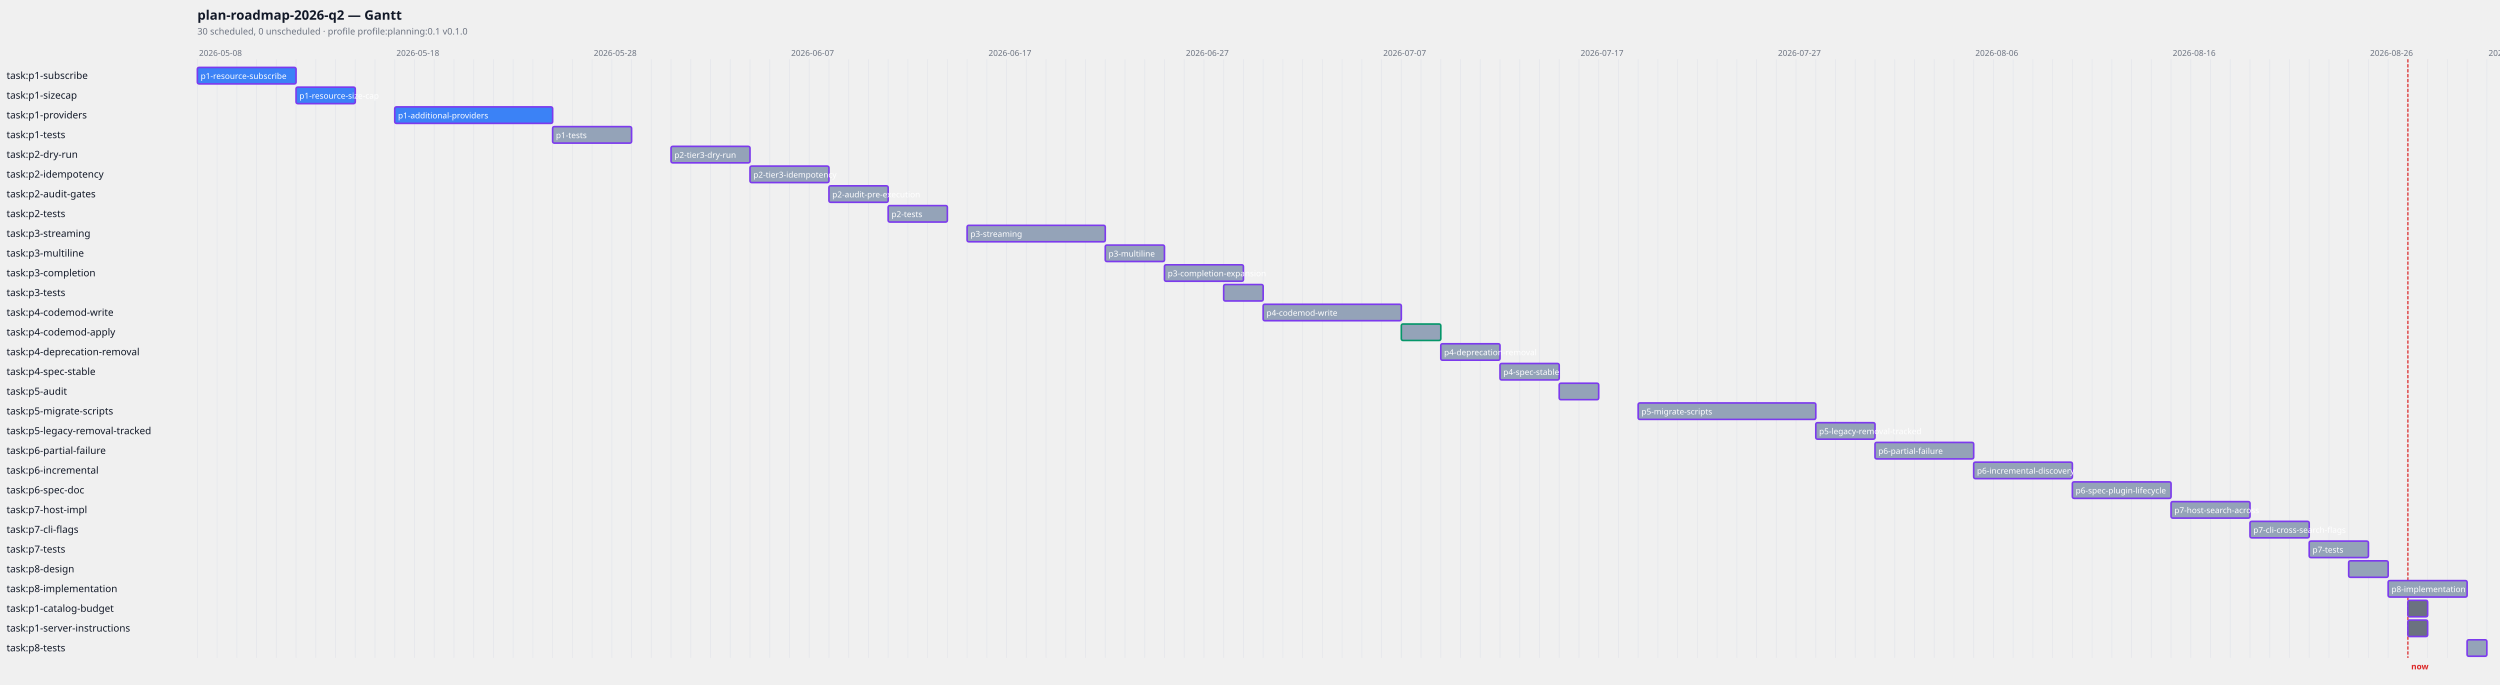
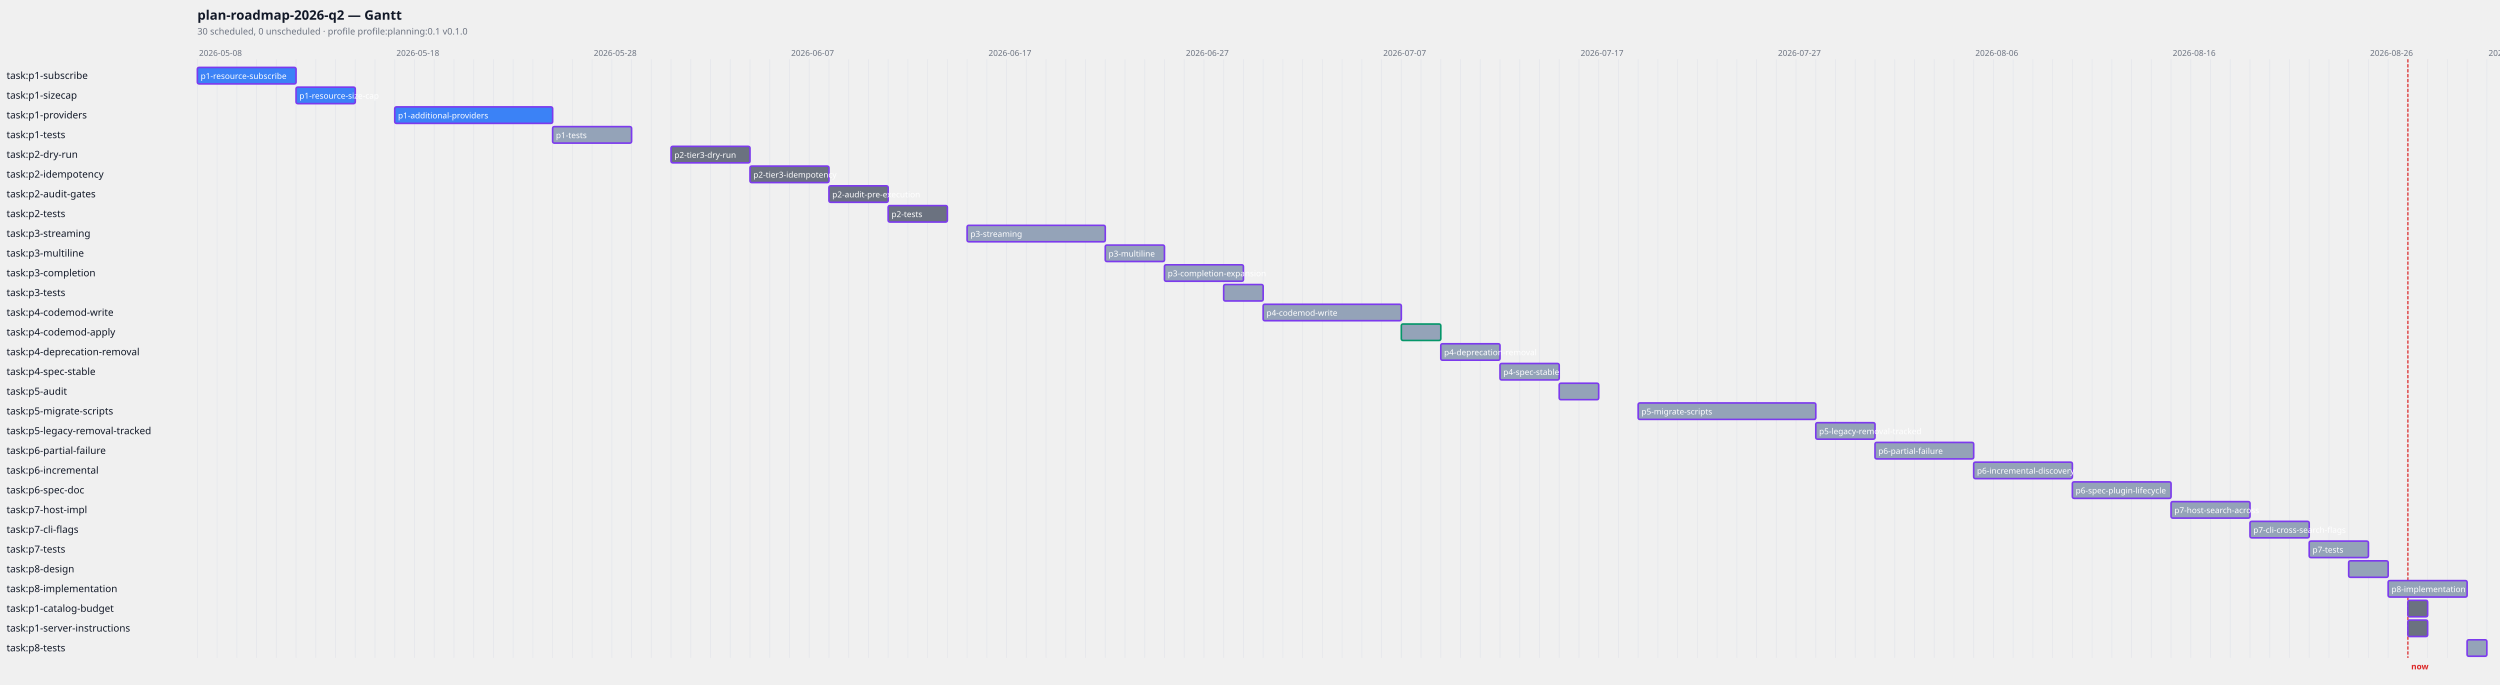
<svg xmlns="http://www.w3.org/2000/svg" viewBox="0 0 3040 832" width="3040" height="832" font-family="sans-serif" font-size="12">
  <style>
  .grid { stroke: #e5e7eb; stroke-width: 1; }
  .axis-label { fill: #6b7280; font-size: 10px; }
  .row-label { fill: #111827; font-size: 12px; }
  .row-label-summary { fill: #6b7280; font-size: 10px; }
  .now-line { stroke: #dc2626; stroke-width: 1.5; stroke-dasharray: 4 2; }
  .now-label { fill: #dc2626; font-size: 10px; font-weight: bold; }
  .title { fill: #111827; font-size: 16px; font-weight: bold; }
  .subtitle { fill: #6b7280; font-size: 11px; }
  .bar-text { fill: #ffffff; font-size: 10px; pointer-events: none; }
  .bar-ai { stroke: #2563eb; stroke-width: 2; }
  .bar-human { stroke: #059669; stroke-width: 2; }
  .bar-either { stroke: #7c3aed; stroke-width: 2; }
  .unscheduled-header { fill: #111827; font-size: 12px; font-weight: bold; }
  .unscheduled-row { fill: #6b7280; font-size: 11px; }
</style>
  <text class="title" x="240" y="24">plan-roadmap-2026-q2 — Gantt</text>
  <text class="subtitle" x="240" y="42">30 scheduled, 0 unscheduled · profile profile:planning:0.1 v0.1.0</text>
  <line class="grid" x1="240" y1="72" x2="240" y2="800" />
  <text class="axis-label" x="242" y="68">2026-05-08</text>
  <line class="grid" x1="264" y1="72" x2="264" y2="800" />
  <line class="grid" x1="288" y1="72" x2="288" y2="800" />
  <line class="grid" x1="312" y1="72" x2="312" y2="800" />
  <line class="grid" x1="336" y1="72" x2="336" y2="800" />
  <line class="grid" x1="360" y1="72" x2="360" y2="800" />
  <line class="grid" x1="384" y1="72" x2="384" y2="800" />
  <line class="grid" x1="408" y1="72" x2="408" y2="800" />
  <line class="grid" x1="432" y1="72" x2="432" y2="800" />
  <line class="grid" x1="456" y1="72" x2="456" y2="800" />
  <line class="grid" x1="480" y1="72" x2="480" y2="800" />
  <text class="axis-label" x="482" y="68">2026-05-18</text>
  <line class="grid" x1="504" y1="72" x2="504" y2="800" />
  <line class="grid" x1="528" y1="72" x2="528" y2="800" />
  <line class="grid" x1="552" y1="72" x2="552" y2="800" />
  <line class="grid" x1="576" y1="72" x2="576" y2="800" />
  <line class="grid" x1="600" y1="72" x2="600" y2="800" />
  <line class="grid" x1="624" y1="72" x2="624" y2="800" />
  <line class="grid" x1="648" y1="72" x2="648" y2="800" />
  <line class="grid" x1="672" y1="72" x2="672" y2="800" />
  <line class="grid" x1="696" y1="72" x2="696" y2="800" />
  <line class="grid" x1="720" y1="72" x2="720" y2="800" />
  <text class="axis-label" x="722" y="68">2026-05-28</text>
  <line class="grid" x1="744" y1="72" x2="744" y2="800" />
  <line class="grid" x1="768" y1="72" x2="768" y2="800" />
  <line class="grid" x1="792" y1="72" x2="792" y2="800" />
  <line class="grid" x1="816" y1="72" x2="816" y2="800" />
  <line class="grid" x1="840" y1="72" x2="840" y2="800" />
  <line class="grid" x1="864" y1="72" x2="864" y2="800" />
  <line class="grid" x1="888" y1="72" x2="888" y2="800" />
  <line class="grid" x1="912" y1="72" x2="912" y2="800" />
  <line class="grid" x1="936" y1="72" x2="936" y2="800" />
  <line class="grid" x1="960" y1="72" x2="960" y2="800" />
  <text class="axis-label" x="962" y="68">2026-06-07</text>
  <line class="grid" x1="984" y1="72" x2="984" y2="800" />
  <line class="grid" x1="1008" y1="72" x2="1008" y2="800" />
  <line class="grid" x1="1032" y1="72" x2="1032" y2="800" />
  <line class="grid" x1="1056" y1="72" x2="1056" y2="800" />
  <line class="grid" x1="1080" y1="72" x2="1080" y2="800" />
  <line class="grid" x1="1104" y1="72" x2="1104" y2="800" />
  <line class="grid" x1="1128" y1="72" x2="1128" y2="800" />
  <line class="grid" x1="1152" y1="72" x2="1152" y2="800" />
  <line class="grid" x1="1176" y1="72" x2="1176" y2="800" />
  <line class="grid" x1="1200" y1="72" x2="1200" y2="800" />
  <text class="axis-label" x="1202" y="68">2026-06-17</text>
  <line class="grid" x1="1224" y1="72" x2="1224" y2="800" />
  <line class="grid" x1="1248" y1="72" x2="1248" y2="800" />
  <line class="grid" x1="1272" y1="72" x2="1272" y2="800" />
  <line class="grid" x1="1296" y1="72" x2="1296" y2="800" />
  <line class="grid" x1="1320" y1="72" x2="1320" y2="800" />
  <line class="grid" x1="1344" y1="72" x2="1344" y2="800" />
  <line class="grid" x1="1368" y1="72" x2="1368" y2="800" />
  <line class="grid" x1="1392" y1="72" x2="1392" y2="800" />
  <line class="grid" x1="1416" y1="72" x2="1416" y2="800" />
  <line class="grid" x1="1440" y1="72" x2="1440" y2="800" />
  <text class="axis-label" x="1442" y="68">2026-06-27</text>
  <line class="grid" x1="1464" y1="72" x2="1464" y2="800" />
  <line class="grid" x1="1488" y1="72" x2="1488" y2="800" />
  <line class="grid" x1="1512" y1="72" x2="1512" y2="800" />
  <line class="grid" x1="1536" y1="72" x2="1536" y2="800" />
  <line class="grid" x1="1560" y1="72" x2="1560" y2="800" />
  <line class="grid" x1="1584" y1="72" x2="1584" y2="800" />
  <line class="grid" x1="1608" y1="72" x2="1608" y2="800" />
  <line class="grid" x1="1632" y1="72" x2="1632" y2="800" />
  <line class="grid" x1="1656" y1="72" x2="1656" y2="800" />
  <line class="grid" x1="1680" y1="72" x2="1680" y2="800" />
  <text class="axis-label" x="1682" y="68">2026-07-07</text>
  <line class="grid" x1="1704" y1="72" x2="1704" y2="800" />
  <line class="grid" x1="1728" y1="72" x2="1728" y2="800" />
  <line class="grid" x1="1752" y1="72" x2="1752" y2="800" />
  <line class="grid" x1="1776" y1="72" x2="1776" y2="800" />
  <line class="grid" x1="1800" y1="72" x2="1800" y2="800" />
  <line class="grid" x1="1824" y1="72" x2="1824" y2="800" />
  <line class="grid" x1="1848" y1="72" x2="1848" y2="800" />
  <line class="grid" x1="1872" y1="72" x2="1872" y2="800" />
  <line class="grid" x1="1896" y1="72" x2="1896" y2="800" />
  <line class="grid" x1="1920" y1="72" x2="1920" y2="800" />
  <text class="axis-label" x="1922" y="68">2026-07-17</text>
  <line class="grid" x1="1944" y1="72" x2="1944" y2="800" />
  <line class="grid" x1="1968" y1="72" x2="1968" y2="800" />
  <line class="grid" x1="1992" y1="72" x2="1992" y2="800" />
  <line class="grid" x1="2016" y1="72" x2="2016" y2="800" />
  <line class="grid" x1="2040" y1="72" x2="2040" y2="800" />
  <line class="grid" x1="2064" y1="72" x2="2064" y2="800" />
  <line class="grid" x1="2088" y1="72" x2="2088" y2="800" />
  <line class="grid" x1="2112" y1="72" x2="2112" y2="800" />
  <line class="grid" x1="2136" y1="72" x2="2136" y2="800" />
  <line class="grid" x1="2160" y1="72" x2="2160" y2="800" />
  <text class="axis-label" x="2162" y="68">2026-07-27</text>
  <line class="grid" x1="2184" y1="72" x2="2184" y2="800" />
  <line class="grid" x1="2208" y1="72" x2="2208" y2="800" />
  <line class="grid" x1="2232" y1="72" x2="2232" y2="800" />
  <line class="grid" x1="2256" y1="72" x2="2256" y2="800" />
  <line class="grid" x1="2280" y1="72" x2="2280" y2="800" />
  <line class="grid" x1="2304" y1="72" x2="2304" y2="800" />
  <line class="grid" x1="2328" y1="72" x2="2328" y2="800" />
  <line class="grid" x1="2352" y1="72" x2="2352" y2="800" />
  <line class="grid" x1="2376" y1="72" x2="2376" y2="800" />
  <line class="grid" x1="2400" y1="72" x2="2400" y2="800" />
  <text class="axis-label" x="2402" y="68">2026-08-06</text>
  <line class="grid" x1="2424" y1="72" x2="2424" y2="800" />
  <line class="grid" x1="2448" y1="72" x2="2448" y2="800" />
  <line class="grid" x1="2472" y1="72" x2="2472" y2="800" />
  <line class="grid" x1="2496" y1="72" x2="2496" y2="800" />
  <line class="grid" x1="2520" y1="72" x2="2520" y2="800" />
  <line class="grid" x1="2544" y1="72" x2="2544" y2="800" />
  <line class="grid" x1="2568" y1="72" x2="2568" y2="800" />
  <line class="grid" x1="2592" y1="72" x2="2592" y2="800" />
  <line class="grid" x1="2616" y1="72" x2="2616" y2="800" />
  <line class="grid" x1="2640" y1="72" x2="2640" y2="800" />
  <text class="axis-label" x="2642" y="68">2026-08-16</text>
  <line class="grid" x1="2664" y1="72" x2="2664" y2="800" />
  <line class="grid" x1="2688" y1="72" x2="2688" y2="800" />
  <line class="grid" x1="2712" y1="72" x2="2712" y2="800" />
  <line class="grid" x1="2736" y1="72" x2="2736" y2="800" />
  <line class="grid" x1="2760" y1="72" x2="2760" y2="800" />
  <line class="grid" x1="2784" y1="72" x2="2784" y2="800" />
  <line class="grid" x1="2808" y1="72" x2="2808" y2="800" />
  <line class="grid" x1="2832" y1="72" x2="2832" y2="800" />
  <line class="grid" x1="2856" y1="72" x2="2856" y2="800" />
  <line class="grid" x1="2880" y1="72" x2="2880" y2="800" />
  <text class="axis-label" x="2882" y="68">2026-08-26</text>
  <line class="grid" x1="2904" y1="72" x2="2904" y2="800" />
  <line class="grid" x1="2928" y1="72" x2="2928" y2="800" />
  <line class="grid" x1="2952" y1="72" x2="2952" y2="800" />
  <line class="grid" x1="2976" y1="72" x2="2976" y2="800" />
  <line class="grid" x1="3000" y1="72" x2="3000" y2="800" />
  <line class="grid" x1="3024" y1="72" x2="3024" y2="800" />
  <text class="axis-label" x="3026" y="68">2026-09-01</text>
  <line class="now-line" x1="2928" y1="72" x2="2928" y2="800" />
  <text class="now-label" x="2932" y="814">now</text>
  <text class="row-label" x="8" y="96">task:p1-subscribe</text>
  <rect class="bar-either" x="240" y="82" width="120" height="20" fill="#3b82f6" rx="2" ry="2" />
  <text class="bar-text" x="244" y="96">p1-resource-subscribe</text>
  <text class="row-label" x="8" y="120">task:p1-sizecap</text>
  <rect class="bar-either" x="360" y="106" width="72" height="20" fill="#3b82f6" rx="2" ry="2" />
  <text class="bar-text" x="364" y="120">p1-resource-size-cap</text>
  <text class="row-label" x="8" y="144">task:p1-providers</text>
  <rect class="bar-either" x="480" y="130" width="192" height="20" fill="#3b82f6" rx="2" ry="2" />
  <text class="bar-text" x="484" y="144">p1-additional-providers</text>
  <text class="row-label" x="8" y="168">task:p1-tests</text>
  <rect class="bar-either" x="672" y="154" width="96" height="20" fill="#94a3b8" rx="2" ry="2" />
  <text class="bar-text" x="676" y="168">p1-tests</text>
  <text class="row-label" x="8" y="192">task:p2-dry-run</text>
-   <rect class="bar-either" x="816" y="178" width="96" height="20" fill="#94a3b8" rx="2" ry="2" />
+   <rect class="bar-either" x="816" y="178" width="96" height="20" fill="#6b7280" rx="2" ry="2" />
  <text class="bar-text" x="820" y="192">p2-tier3-dry-run</text>
  <text class="row-label" x="8" y="216">task:p2-idempotency</text>
-   <rect class="bar-either" x="912" y="202" width="96" height="20" fill="#94a3b8" rx="2" ry="2" />
+   <rect class="bar-either" x="912" y="202" width="96" height="20" fill="#6b7280" rx="2" ry="2" />
  <text class="bar-text" x="916" y="216">p2-tier3-idempotency</text>
  <text class="row-label" x="8" y="240">task:p2-audit-gates</text>
-   <rect class="bar-either" x="1008" y="226" width="72" height="20" fill="#94a3b8" rx="2" ry="2" />
+   <rect class="bar-either" x="1008" y="226" width="72" height="20" fill="#6b7280" rx="2" ry="2" />
  <text class="bar-text" x="1012" y="240">p2-audit-pre-execution</text>
  <text class="row-label" x="8" y="264">task:p2-tests</text>
-   <rect class="bar-either" x="1080" y="250" width="72" height="20" fill="#94a3b8" rx="2" ry="2" />
+   <rect class="bar-either" x="1080" y="250" width="72" height="20" fill="#6b7280" rx="2" ry="2" />
  <text class="bar-text" x="1084" y="264">p2-tests</text>
  <text class="row-label" x="8" y="288">task:p3-streaming</text>
  <rect class="bar-either" x="1176" y="274" width="168" height="20" fill="#94a3b8" rx="2" ry="2" />
  <text class="bar-text" x="1180" y="288">p3-streaming</text>
  <text class="row-label" x="8" y="312">task:p3-multiline</text>
  <rect class="bar-either" x="1344" y="298" width="72" height="20" fill="#94a3b8" rx="2" ry="2" />
  <text class="bar-text" x="1348" y="312">p3-multiline</text>
  <text class="row-label" x="8" y="336">task:p3-completion</text>
  <rect class="bar-either" x="1416" y="322" width="96" height="20" fill="#94a3b8" rx="2" ry="2" />
  <text class="bar-text" x="1420" y="336">p3-completion-expansion</text>
  <text class="row-label" x="8" y="360">task:p3-tests</text>
  <rect class="bar-either" x="1488" y="346" width="48" height="20" fill="#94a3b8" rx="2" ry="2" />
  <text class="row-label" x="8" y="384">task:p4-codemod-write</text>
  <rect class="bar-either" x="1536" y="370" width="168" height="20" fill="#94a3b8" rx="2" ry="2" />
  <text class="bar-text" x="1540" y="384">p4-codemod-write</text>
  <text class="row-label" x="8" y="408">task:p4-codemod-apply</text>
  <rect class="bar-human" x="1704" y="394" width="48" height="20" fill="#94a3b8" rx="2" ry="2" />
  <text class="row-label" x="8" y="432">task:p4-deprecation-removal</text>
  <rect class="bar-either" x="1752" y="418" width="72" height="20" fill="#94a3b8" rx="2" ry="2" />
  <text class="bar-text" x="1756" y="432">p4-deprecation-removal</text>
  <text class="row-label" x="8" y="456">task:p4-spec-stable</text>
  <rect class="bar-either" x="1824" y="442" width="72" height="20" fill="#94a3b8" rx="2" ry="2" />
  <text class="bar-text" x="1828" y="456">p4-spec-stable</text>
  <text class="row-label" x="8" y="480">task:p5-audit</text>
  <rect class="bar-either" x="1896" y="466" width="48" height="20" fill="#94a3b8" rx="2" ry="2" />
  <text class="row-label" x="8" y="504">task:p5-migrate-scripts</text>
  <rect class="bar-either" x="1992" y="490" width="216" height="20" fill="#94a3b8" rx="2" ry="2" />
  <text class="bar-text" x="1996" y="504">p5-migrate-scripts</text>
  <text class="row-label" x="8" y="528">task:p5-legacy-removal-tracked</text>
  <rect class="bar-either" x="2208" y="514" width="72" height="20" fill="#94a3b8" rx="2" ry="2" />
  <text class="bar-text" x="2212" y="528">p5-legacy-removal-tracked</text>
  <text class="row-label" x="8" y="552">task:p6-partial-failure</text>
  <rect class="bar-either" x="2280" y="538" width="120" height="20" fill="#94a3b8" rx="2" ry="2" />
  <text class="bar-text" x="2284" y="552">p6-partial-failure</text>
  <text class="row-label" x="8" y="576">task:p6-incremental</text>
  <rect class="bar-either" x="2400" y="562" width="120" height="20" fill="#94a3b8" rx="2" ry="2" />
  <text class="bar-text" x="2404" y="576">p6-incremental-discovery</text>
  <text class="row-label" x="8" y="600">task:p6-spec-doc</text>
  <rect class="bar-either" x="2520" y="586" width="120" height="20" fill="#94a3b8" rx="2" ry="2" />
  <text class="bar-text" x="2524" y="600">p6-spec-plugin-lifecycle</text>
  <text class="row-label" x="8" y="624">task:p7-host-impl</text>
  <rect class="bar-either" x="2640" y="610" width="96" height="20" fill="#94a3b8" rx="2" ry="2" />
  <text class="bar-text" x="2644" y="624">p7-host-search-across</text>
  <text class="row-label" x="8" y="648">task:p7-cli-flags</text>
  <rect class="bar-either" x="2736" y="634" width="72" height="20" fill="#94a3b8" rx="2" ry="2" />
  <text class="bar-text" x="2740" y="648">p7-cli-cross-search-flags</text>
  <text class="row-label" x="8" y="672">task:p7-tests</text>
  <rect class="bar-either" x="2808" y="658" width="72" height="20" fill="#94a3b8" rx="2" ry="2" />
  <text class="bar-text" x="2812" y="672">p7-tests</text>
  <text class="row-label" x="8" y="696">task:p8-design</text>
  <rect class="bar-either" x="2856" y="682" width="48" height="20" fill="#94a3b8" rx="2" ry="2" />
  <text class="row-label" x="8" y="720">task:p8-implementation</text>
  <rect class="bar-either" x="2904" y="706" width="96" height="20" fill="#94a3b8" rx="2" ry="2" />
  <text class="bar-text" x="2908" y="720">p8-implementation</text>
  <text class="row-label" x="8" y="744">task:p1-catalog-budget</text>
  <rect class="bar-either" x="2928" y="730" width="24" height="20" fill="#6b7280" rx="2" ry="2" />
  <text class="row-label" x="8" y="768">task:p1-server-instructions</text>
  <rect class="bar-either" x="2928" y="754" width="24" height="20" fill="#6b7280" rx="2" ry="2" />
  <text class="row-label" x="8" y="792">task:p8-tests</text>
  <rect class="bar-either" x="3000" y="778" width="24" height="20" fill="#94a3b8" rx="2" ry="2" />
</svg>
